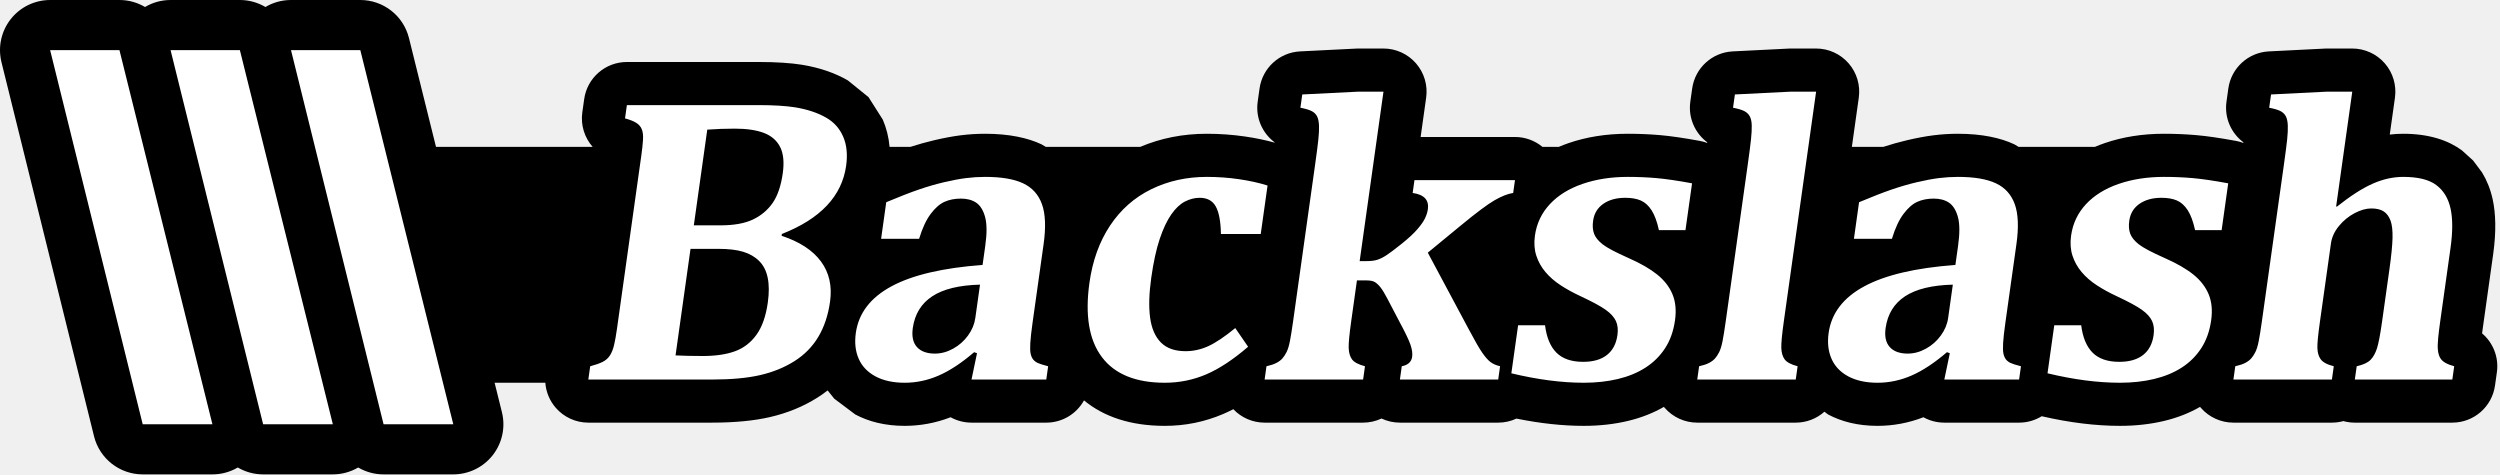
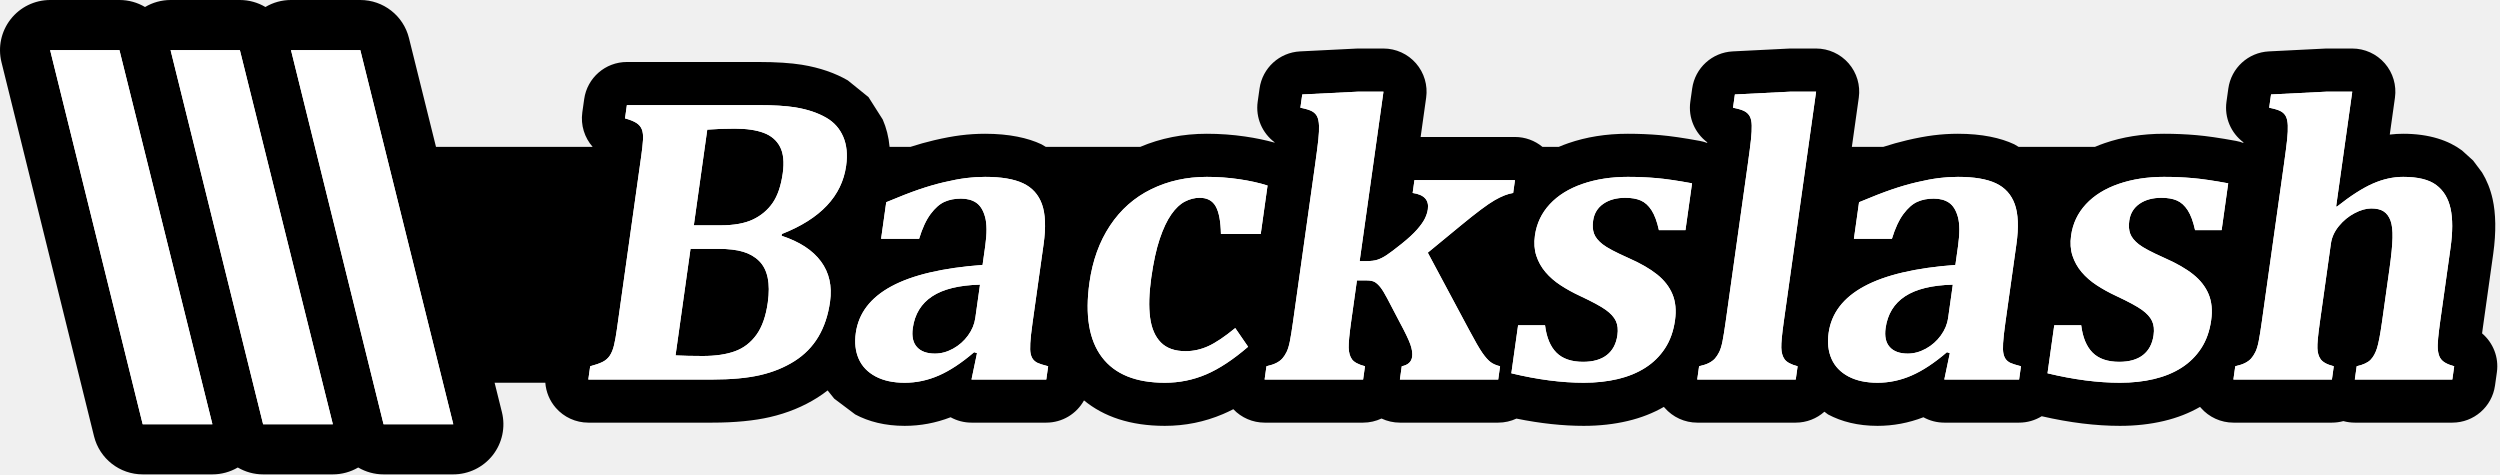
- <svg xmlns="http://www.w3.org/2000/svg" width="100%" height="100%" viewBox="0 0 527 100" style="fill-rule:evenodd">
+ <svg xmlns="http://www.w3.org/2000/svg" width="100%" height="100%" viewBox="0 0 527 100" version="1.1" xml:space="preserve" style="fill-rule:evenodd;clip-rule:evenodd;stroke-linejoin:round;stroke-miterlimit:2;">
  <g id="badge" transform="matrix(2.11562,0,0,2.11562,-210.341,-185.892)">
    <g id="backer" transform="matrix(1.30253,0,0,0.712199,-19.8012,34.8411)">
-       <path d="M109.721,139.857C109.14,140.481 108.472,140.821 107.781,140.821L102.449,140.821C100.685,140.821 99.15,138.622 98.726,135.492L91.645,83.15C91.362,81.057 91.621,78.841 92.348,77.143C93.075,75.445 94.188,74.453 95.367,74.453L100.669,74.453C101.377,74.453 102.048,74.807 102.625,75.433C103.21,74.799 103.883,74.453 104.58,74.453L109.882,74.453C110.59,74.453 111.261,74.807 111.838,75.433C112.422,74.799 113.096,74.453 113.793,74.453L119.095,74.453C120.857,74.453 122.392,76.648 122.817,79.775L124.885,95L136.868,95C136.252,93.718 135.94,91.974 136.078,90.175L136.221,88.319C136.45,85.341 137.843,83.126 139.487,83.126L149.56,83.126C150.921,83.126 152.023,83.265 152.867,83.509L152.882,83.514C154.269,83.928 155.437,84.69 156.39,85.701L157.971,88.041L159.06,91.176C159.334,92.331 159.515,93.604 159.583,95L161.181,95C161.795,94.637 162.399,94.329 162.992,94.073C163.753,93.745 164.429,93.518 165.02,93.382C165.649,93.238 166.272,93.167 166.889,93.167C168.735,93.167 170.163,93.748 171.2,94.641L171.532,95L178.759,95C180.321,93.789 182.017,93.167 183.852,93.167C184.843,93.167 185.821,93.296 186.787,93.553C187.602,93.771 188.35,94.058 189.033,94.408L189.036,94.361C188.1,93.082 187.569,90.935 187.742,88.684L187.885,86.828C188.105,83.963 189.406,81.787 190.986,81.643L195.292,81.249C195.347,81.244 195.402,81.241 195.457,81.241L197.363,81.241C198.318,81.241 199.226,81.998 199.853,83.316C200.479,84.634 200.763,86.384 200.63,88.113L200.207,93.617L207.424,93.617C208.196,93.617 208.938,94.112 209.525,95L210.775,95C211.012,94.815 211.258,94.642 211.512,94.481C212.875,93.621 214.388,93.167 216.055,93.167C216.901,93.167 217.725,93.231 218.526,93.358C219.317,93.484 220.331,93.749 221.568,94.167C221.761,94.233 221.947,94.327 222.125,94.449L222.131,94.361C221.195,93.082 220.664,90.935 220.837,88.684L220.98,86.828C221.2,83.963 222.501,81.788 224.081,81.643L228.371,81.249C228.426,81.244 228.481,81.241 228.536,81.241L230.458,81.241C231.413,81.241 232.321,81.998 232.948,83.316C233.574,84.634 233.858,86.384 233.725,88.113L233.195,95L235.599,95C236.212,94.637 236.816,94.329 237.409,94.073C238.17,93.745 238.846,93.518 239.438,93.382C240.066,93.238 240.689,93.167 241.307,93.167C243.152,93.167 244.58,93.748 245.618,94.641L245.95,95L251.79,95C252.027,94.815 252.273,94.642 252.527,94.481C253.89,93.621 255.403,93.167 257.07,93.167C257.916,93.167 258.74,93.231 259.541,93.358C260.332,93.484 261.346,93.749 262.583,94.167C262.776,94.233 262.962,94.327 263.14,94.449L263.146,94.361C262.21,93.082 261.679,90.935 261.852,88.684L261.994,86.828C262.215,83.963 263.516,81.788 265.095,81.643L269.386,81.249C269.441,81.244 269.496,81.241 269.551,81.241L271.473,81.241C272.428,81.241 273.336,81.998 273.963,83.316C274.589,84.634 274.872,86.384 274.74,88.113L274.343,93.28C274.686,93.204 275.029,93.167 275.37,93.167C277.397,93.167 278.869,94.138 279.869,95.502L280.718,96.91L281.403,98.584C281.764,99.664 282.041,100.902 282.212,102.311C282.451,104.288 282.496,106.849 282.255,109.995L281.466,120.261C281.444,120.545 281.423,120.823 281.405,121.093C282.243,122.395 282.699,124.426 282.537,126.533L282.394,128.39C282.165,131.368 280.772,133.582 279.128,133.582L271.669,133.582C271.37,133.582 271.076,133.508 270.794,133.366C270.513,133.507 270.219,133.582 269.916,133.582L262.381,133.582C261.426,133.582 260.518,132.826 259.891,131.508C259.871,131.464 259.851,131.421 259.831,131.377C259.015,132.236 258.095,132.903 257.064,133.35C256.029,133.798 254.909,134.032 253.703,134.032C251.869,134.032 249.874,133.593 247.718,132.685C247.213,133.256 246.618,133.582 245.987,133.582L240.266,133.582C239.7,133.582 239.152,133.317 238.669,132.828C237.525,133.635 236.354,134.032 235.157,134.032C233.657,134.032 232.403,133.441 231.373,132.437L231.095,132.054C230.509,133.009 229.738,133.582 228.901,133.582L221.366,133.582C220.411,133.582 219.503,132.826 218.876,131.508C218.856,131.464 218.836,131.421 218.816,131.377C218.001,132.236 217.08,132.903 216.049,133.35C215.014,133.798 213.894,134.032 212.688,134.032C211.093,134.032 209.376,133.7 207.537,133.016C207.112,133.38 206.638,133.582 206.141,133.582L198.621,133.582C198.129,133.582 197.649,133.381 197.214,133.006C196.785,133.377 196.307,133.582 195.806,133.582L188.271,133.582C187.364,133.582 186.499,132.9 185.878,131.701C185.611,131.954 185.349,132.181 185.091,132.382C183.684,133.479 182.2,134.032 180.639,134.032C177.993,134.032 175.958,132.735 174.456,130.471C173.889,132.343 172.8,133.582 171.57,133.582L165.849,133.582C165.283,133.582 164.735,133.317 164.251,132.828C163.108,133.635 161.937,134.032 160.739,134.032C159.24,134.032 157.986,133.441 156.956,132.437L155.349,130.226L154.844,129.075C154.598,129.429 154.339,129.762 154.068,130.076C152.996,131.315 151.782,132.236 150.419,132.81C149.241,133.306 147.773,133.582 146.01,133.582L136.537,133.582C135.582,133.582 134.674,132.826 134.048,131.508C133.577,130.518 133.3,129.285 133.248,128L129.369,128L129.928,132.117C130.213,134.211 129.955,136.428 129.228,138.128C128.501,139.828 127.387,140.821 126.207,140.821L120.874,140.821C120.173,140.821 119.508,140.473 118.934,139.857C118.353,140.481 117.685,140.821 116.994,140.821L111.661,140.821C110.96,140.821 110.295,140.473 109.721,139.857Z" />
+       <path d="M109.721,139.857C109.14,140.481 108.472,140.821 107.781,140.821L102.449,140.821C100.685,140.821 99.15,138.622 98.726,135.492L91.645,83.15C91.362,81.057 91.621,78.841 92.348,77.143C93.075,75.445 94.188,74.453 95.367,74.453L100.669,74.453C101.377,74.453 102.048,74.807 102.625,75.433C103.21,74.799 103.883,74.453 104.58,74.453L109.882,74.453C110.59,74.453 111.261,74.807 111.838,75.433C112.422,74.799 113.096,74.453 113.793,74.453L119.095,74.453C120.857,74.453 122.392,76.648 122.817,79.775L124.885,95L136.868,95C136.252,93.718 135.94,91.974 136.078,90.175L136.221,88.319C136.45,85.341 137.843,83.126 139.487,83.126L149.56,83.126C150.921,83.126 152.023,83.265 152.867,83.509L152.882,83.514C154.269,83.928 155.437,84.69 156.39,85.701L157.971,88.041L159.06,91.176C159.334,92.331 159.515,93.604 159.583,95L161.181,95C161.795,94.637 162.399,94.329 162.992,94.073C163.753,93.745 164.429,93.518 165.02,93.382C165.649,93.238 166.272,93.167 166.889,93.167C168.735,93.167 170.163,93.748 171.2,94.641L171.532,95L178.759,95C180.321,93.789 182.017,93.167 183.852,93.167C184.843,93.167 185.821,93.296 186.787,93.553C187.602,93.771 188.35,94.058 189.033,94.408L189.036,94.361C188.1,93.082 187.569,90.935 187.742,88.684L187.885,86.828C188.105,83.963 189.406,81.787 190.986,81.643L195.292,81.249C195.347,81.244 195.402,81.241 195.457,81.241L197.363,81.241C198.318,81.241 199.226,81.998 199.853,83.316C200.479,84.634 200.763,86.384 200.63,88.113L200.207,93.617L207.424,93.617C208.196,93.617 208.938,94.112 209.525,95L210.775,95C211.012,94.815 211.258,94.642 211.512,94.481C212.875,93.621 214.388,93.167 216.055,93.167C216.901,93.167 217.725,93.231 218.526,93.358C219.317,93.484 220.331,93.749 221.568,94.167C221.761,94.233 221.947,94.327 222.125,94.449L222.131,94.361C221.195,93.082 220.664,90.935 220.837,88.684L220.98,86.828C221.2,83.963 222.501,81.788 224.081,81.643L228.371,81.249C228.426,81.244 228.481,81.241 228.536,81.241L230.458,81.241C231.413,81.241 232.321,81.998 232.948,83.316C233.574,84.634 233.858,86.384 233.725,88.113L233.195,95L235.599,95C236.212,94.637 236.816,94.329 237.409,94.073C238.17,93.745 238.846,93.518 239.438,93.382C240.066,93.238 240.689,93.167 241.307,93.167C243.152,93.167 244.58,93.748 245.618,94.641L245.95,95L251.79,95C252.027,94.815 252.273,94.642 252.527,94.481C253.89,93.621 255.403,93.167 257.07,93.167C257.916,93.167 258.74,93.231 259.541,93.358C260.332,93.484 261.346,93.749 262.583,94.167C262.776,94.233 262.962,94.327 263.14,94.449L263.146,94.361C262.21,93.082 261.679,90.935 261.852,88.684L261.994,86.828C262.215,83.963 263.516,81.788 265.095,81.643L269.386,81.249C269.441,81.244 269.496,81.241 269.551,81.241L271.473,81.241C272.428,81.241 273.336,81.998 273.963,83.316C274.589,84.634 274.872,86.384 274.74,88.113L274.343,93.28C274.686,93.204 275.029,93.167 275.37,93.167C277.397,93.167 278.869,94.138 279.869,95.502L280.718,96.91L281.403,98.584C281.764,99.664 282.041,100.902 282.212,102.311C282.451,104.288 282.496,106.849 282.255,109.995L281.466,120.261C281.444,120.545 281.423,120.823 281.405,121.093C282.243,122.395 282.699,124.426 282.537,126.533L282.394,128.39C282.165,131.368 280.772,133.582 279.128,133.582L271.669,133.582C271.37,133.582 271.076,133.508 270.794,133.366C270.513,133.507 270.219,133.582 269.916,133.582L262.381,133.582C261.426,133.582 260.518,132.826 259.891,131.508C259.871,131.464 259.851,131.421 259.831,131.377C259.015,132.236 258.095,132.903 257.064,133.35C256.029,133.798 254.909,134.032 253.703,134.032C251.869,134.032 249.874,133.593 247.718,132.685C247.213,133.256 246.618,133.582 245.987,133.582L240.266,133.582C239.7,133.582 239.152,133.317 238.669,132.828C237.525,133.635 236.354,134.032 235.157,134.032C233.657,134.032 232.403,133.441 231.373,132.437L231.095,132.054C230.509,133.009 229.738,133.582 228.901,133.582L221.366,133.582C220.411,133.582 219.503,132.826 218.876,131.508C218.856,131.464 218.836,131.421 218.816,131.377C218.001,132.236 217.08,132.903 216.049,133.35C215.014,133.798 213.894,134.032 212.688,134.032C211.093,134.032 209.376,133.7 207.537,133.016C207.112,133.38 206.638,133.582 206.141,133.582L198.621,133.582C198.129,133.582 197.649,133.381 197.214,133.006C196.785,133.377 196.307,133.582 195.806,133.582L188.271,133.582C187.364,133.582 186.499,132.9 185.878,131.701C185.611,131.954 185.349,132.181 185.091,132.382C183.684,133.479 182.2,134.032 180.639,134.032C177.993,134.032 175.958,132.735 174.456,130.471C173.889,132.343 172.8,133.582 171.57,133.582L165.849,133.582C165.283,133.582 164.735,133.317 164.251,132.828C163.108,133.635 161.937,134.032 160.739,134.032C159.24,134.032 157.986,133.441 156.956,132.437L155.349,130.226L154.844,129.075C154.598,129.429 154.339,129.762 154.068,130.076C152.996,131.315 151.782,132.236 150.419,132.81C149.241,133.306 147.773,133.582 146.01,133.582L136.537,133.582C135.582,133.582 134.674,132.826 134.048,131.508C133.577,130.518 133.3,129.285 133.248,128L129.369,128L129.928,132.117C130.213,134.211 129.955,136.428 129.228,138.128C128.501,139.828 127.387,140.821 126.207,140.821L120.874,140.821C120.173,140.821 119.508,140.473 118.934,139.857C118.353,140.481 117.685,140.821 116.994,140.821L111.661,140.821C110.96,140.821 110.295,140.473 109.721,139.857ZM166.27,123.866L165.849,127.55L171.57,127.55L171.712,125.694C171.317,125.506 171.049,125.351 170.91,125.23C170.77,125.108 170.657,124.948 170.57,124.751C170.482,124.555 170.418,124.292 170.376,123.964C170.335,123.636 170.325,123.134 170.346,122.459C170.367,121.784 170.425,120.828 170.52,119.59L171.363,108.621C171.546,106.24 171.505,104.374 171.24,103.024C170.974,101.674 170.493,100.699 169.796,100.099C169.099,99.499 168.13,99.199 166.889,99.199C166.407,99.199 165.921,99.255 165.431,99.368C164.94,99.48 164.38,99.673 163.749,99.945C163.118,100.216 162.474,100.559 161.817,100.971C161.159,101.384 160.33,101.974 159.327,102.743L158.934,107.862L161.841,107.862C162.088,106.381 162.382,105.223 162.723,104.388C163.064,103.554 163.417,102.987 163.784,102.687C164.15,102.387 164.57,102.237 165.041,102.237C165.513,102.237 165.903,102.429 166.212,102.813C166.521,103.198 166.746,103.863 166.889,104.81C167.031,105.757 167.036,107.103 166.902,108.846L166.696,111.518C163.65,111.931 161.326,112.929 159.722,114.514C158.119,116.098 157.212,118.268 157,121.025C156.895,122.394 156.968,123.603 157.221,124.653C157.473,125.703 157.902,126.523 158.508,127.114C159.114,127.705 159.857,128 160.739,128C161.631,128 162.5,127.662 163.347,126.987C164.193,126.312 165.094,125.225 166.05,123.725L166.27,123.866ZM166.5,114.275L166.141,118.943C166.075,119.806 165.889,120.622 165.584,121.39C165.279,122.159 164.898,122.773 164.443,123.233C163.987,123.692 163.523,123.922 163.052,123.922C162.437,123.922 161.978,123.617 161.676,123.008C161.375,122.398 161.268,121.512 161.358,120.35C161.508,118.4 162.003,116.918 162.845,115.906C163.687,114.893 164.905,114.35 166.5,114.275ZM250.738,119.956L248.677,119.956L248.161,126.678C250.164,127.559 252.012,128 253.703,128C254.636,128 255.503,127.827 256.304,127.48C257.104,127.133 257.809,126.603 258.417,125.891C259.026,125.178 259.526,124.273 259.918,123.176C260.31,122.08 260.564,120.772 260.681,119.253C260.787,117.865 260.722,116.651 260.484,115.611C260.246,114.57 259.855,113.651 259.311,112.854C258.768,112.057 258.042,111.293 257.135,110.562C256.141,109.756 255.477,109.114 255.145,108.635C254.813,108.157 254.594,107.665 254.49,107.159C254.385,106.653 254.36,106.043 254.415,105.331C254.493,104.318 254.753,103.531 255.196,102.968C255.639,102.406 256.199,102.124 256.876,102.124C257.347,102.124 257.743,102.251 258.061,102.504C258.38,102.757 258.656,103.212 258.887,103.868C259.119,104.524 259.306,105.452 259.45,106.653L261.48,106.653L261.983,100.099C260.874,99.724 259.965,99.48 259.256,99.368C258.547,99.255 257.818,99.199 257.07,99.199C255.798,99.199 254.643,99.527 253.603,100.184C252.563,100.84 251.729,101.787 251.101,103.024C250.473,104.262 250.094,105.724 249.964,107.412C249.885,108.443 249.921,109.381 250.071,110.224C250.222,111.068 250.455,111.832 250.772,112.517C251.088,113.201 251.474,113.815 251.929,114.359C252.385,114.903 252.877,115.4 253.407,115.85C254.349,116.656 255.009,117.308 255.386,117.804C255.763,118.301 256.021,118.822 256.158,119.365C256.296,119.909 256.335,120.565 256.276,121.334C256.182,122.553 255.914,123.481 255.47,124.119C255.026,124.756 254.42,125.075 253.651,125.075C252.759,125.075 252.079,124.648 251.612,123.795C251.144,122.942 250.853,121.662 250.738,119.956ZM116.994,133.808L109.882,81.466L104.58,81.466L111.661,133.808L116.994,133.808ZM200.753,109.803L203.275,106.006C204.469,104.206 205.334,103.024 205.87,102.462C206.405,101.899 206.877,101.562 207.285,101.449L207.424,99.649L199.734,99.649L199.596,101.449C200.471,101.674 200.858,102.434 200.759,103.727C200.727,104.14 200.653,104.567 200.537,105.007C200.422,105.448 200.223,105.963 199.942,106.554C199.661,107.145 199.26,107.82 198.741,108.579C198.221,109.339 197.84,109.864 197.597,110.154C197.354,110.445 197.125,110.656 196.91,110.787C196.695,110.918 196.408,110.984 196.049,110.984L195.541,110.984L197.363,87.274L195.457,87.274L191.151,87.668L191.008,89.524C191.427,89.674 191.727,89.843 191.908,90.03C192.088,90.218 192.218,90.466 192.296,90.775C192.375,91.085 192.42,91.497 192.432,92.013C192.443,92.529 192.428,93.166 192.385,93.926C192.342,94.685 192.258,95.871 192.135,97.483L190.449,119.422C190.356,120.622 190.275,121.545 190.205,122.192C190.135,122.839 190.05,123.345 189.95,123.711C189.85,124.076 189.742,124.376 189.627,124.611C189.512,124.845 189.36,125.051 189.172,125.23C188.984,125.408 188.731,125.562 188.413,125.694L188.271,127.55L195.806,127.55L195.949,125.694C195.445,125.45 195.113,125.126 194.955,124.723C194.796,124.32 194.712,123.781 194.702,123.106C194.693,122.431 194.756,121.203 194.893,119.422L195.334,113.684L196.072,113.684C196.359,113.684 196.576,113.768 196.722,113.937C196.868,114.106 197.01,114.354 197.149,114.682C197.288,115.011 197.462,115.54 197.673,116.272L198.606,119.534C199.021,120.94 199.292,121.976 199.421,122.642C199.549,123.308 199.594,123.884 199.557,124.372C199.502,125.084 199.238,125.525 198.763,125.694L198.621,127.55L206.141,127.55L206.283,125.694C205.986,125.562 205.744,125.37 205.559,125.117C205.373,124.864 205.165,124.437 204.934,123.837C204.704,123.237 204.357,122.14 203.895,120.547L200.753,109.803ZM186.025,120.35C185.214,121.569 184.526,122.412 183.962,122.881C183.398,123.35 182.819,123.584 182.224,123.584C181.404,123.584 180.774,123.176 180.334,122.361C179.895,121.545 179.62,120.383 179.51,118.873C179.401,117.364 179.43,115.512 179.599,113.318C179.768,111.125 179.984,109.31 180.248,107.876C180.512,106.442 180.807,105.298 181.134,104.445C181.461,103.591 181.81,102.991 182.18,102.645C182.55,102.298 182.925,102.124 183.304,102.124C183.878,102.124 184.288,102.527 184.534,103.334C184.779,104.14 184.911,105.424 184.93,107.187L187.975,107.187L188.496,100.409C187.848,100.034 187.12,99.738 186.311,99.523C185.502,99.307 184.682,99.199 183.852,99.199C182.304,99.199 180.886,99.776 179.598,100.929C178.309,102.082 177.259,103.779 176.446,106.02C175.633,108.26 175.108,110.918 174.872,113.993C174.522,118.55 174.839,122.023 175.824,124.414C176.809,126.805 178.414,128 180.639,128C181.746,128 182.799,127.611 183.797,126.833C184.795,126.055 185.865,124.766 187.008,122.965L186.025,120.35ZM107.781,133.808L100.669,81.466L95.367,81.466L102.449,133.808L107.781,133.808ZM240.688,123.866L240.266,127.55L245.987,127.55L246.13,125.694C245.734,125.506 245.466,125.351 245.327,125.23C245.188,125.108 245.074,124.948 244.987,124.751C244.9,124.555 244.835,124.292 244.794,123.964C244.752,123.636 244.742,123.134 244.763,122.459C244.784,121.784 244.843,120.828 244.938,119.59L245.781,108.621C245.964,106.24 245.922,104.374 245.657,103.024C245.392,101.674 244.91,100.699 244.213,100.099C243.516,99.499 242.547,99.199 241.307,99.199C240.825,99.199 240.339,99.255 239.848,99.368C239.358,99.48 238.797,99.673 238.166,99.945C237.535,100.216 236.891,100.559 236.234,100.971C235.577,101.384 234.747,101.974 233.745,102.743L233.351,107.862L236.258,107.862C236.505,106.381 236.799,105.223 237.14,104.388C237.481,103.554 237.835,102.987 238.201,102.687C238.568,102.387 238.987,102.237 239.458,102.237C239.93,102.237 240.32,102.429 240.629,102.813C240.938,103.198 241.164,103.863 241.306,104.81C241.449,105.757 241.453,107.103 241.319,108.846L241.114,111.518C238.068,111.931 235.743,112.929 234.14,114.514C232.537,116.098 231.629,118.268 231.417,121.025C231.312,122.394 231.386,123.603 231.638,124.653C231.891,125.703 232.32,126.523 232.925,127.114C233.531,127.705 234.275,128 235.157,128C236.048,128 236.918,127.662 237.764,126.987C238.611,126.312 239.512,125.225 240.468,123.725L240.688,123.866ZM240.917,114.275L240.558,118.943C240.492,119.806 240.306,120.622 240.001,121.39C239.696,122.159 239.316,122.773 238.86,123.233C238.404,123.692 237.941,123.922 237.469,123.922C236.854,123.922 236.396,123.617 236.094,123.008C235.792,122.398 235.686,121.512 235.775,120.35C235.925,118.4 236.421,116.918 237.262,115.906C238.104,114.893 239.322,114.35 240.917,114.275ZM151.323,107.44L151.343,107.187C154.294,105.068 155.933,101.89 156.258,97.652C156.38,96.077 156.305,94.718 156.034,93.574C155.763,92.43 155.333,91.549 154.745,90.93C154.091,90.236 153.293,89.749 152.351,89.468C151.639,89.261 150.708,89.158 149.56,89.158L139.487,89.158L139.345,91.015C139.72,91.202 140.009,91.413 140.211,91.647C140.413,91.882 140.554,92.186 140.633,92.561C140.712,92.936 140.741,93.424 140.72,94.024C140.7,94.624 140.656,95.365 140.588,96.246L138.725,120.49C138.656,121.39 138.583,122.136 138.507,122.726C138.431,123.317 138.324,123.805 138.187,124.189C138.05,124.573 137.863,124.873 137.626,125.089C137.389,125.305 137.073,125.506 136.68,125.694L136.537,127.55L146.01,127.55C147.476,127.55 148.699,127.344 149.679,126.931C150.66,126.519 151.535,125.867 152.306,124.976C153.076,124.086 153.687,122.947 154.137,121.559C154.587,120.172 154.884,118.54 155.028,116.665C155.197,114.471 154.964,112.592 154.331,111.026C153.698,109.46 152.695,108.265 151.323,107.44ZM146.653,105.977L144.608,105.977L145.636,92.59C146.32,92.496 147.021,92.449 147.739,92.449C148.641,92.449 149.379,92.646 149.954,93.04C150.529,93.433 150.945,94.085 151.203,94.994C151.461,95.904 151.531,97.137 151.411,98.693C151.276,100.455 151.018,101.838 150.639,102.841C150.259,103.845 149.756,104.618 149.13,105.162C148.504,105.706 147.678,105.977 146.653,105.977ZM143.209,124.175L144.355,109.268L146.492,109.268C147.261,109.268 147.892,109.404 148.383,109.676C148.875,109.948 149.283,110.379 149.607,110.97C149.93,111.56 150.147,112.339 150.258,113.304C150.368,114.27 150.371,115.428 150.267,116.778C150.12,118.69 149.831,120.195 149.398,121.292C148.965,122.389 148.416,123.158 147.752,123.598C147.087,124.039 146.268,124.259 145.294,124.259C144.505,124.259 143.81,124.231 143.209,124.175ZM209.723,119.956L207.662,119.956L207.146,126.678C209.149,127.559 210.997,128 212.688,128C213.621,128 214.488,127.827 215.289,127.48C216.09,127.133 216.794,126.603 217.402,125.891C218.011,125.178 218.511,124.273 218.903,123.176C219.295,122.08 219.549,120.772 219.666,119.253C219.772,117.865 219.707,116.651 219.469,115.611C219.231,114.57 218.84,113.651 218.297,112.854C217.753,112.057 217.027,111.293 216.12,110.562C215.126,109.756 214.463,109.114 214.13,108.635C213.798,108.157 213.579,107.665 213.475,107.159C213.37,106.653 213.345,106.043 213.4,105.331C213.478,104.318 213.738,103.531 214.181,102.968C214.624,102.406 215.184,102.124 215.861,102.124C216.332,102.124 216.728,102.251 217.047,102.504C217.365,102.757 217.641,103.212 217.872,103.868C218.104,104.524 218.291,105.452 218.435,106.653L220.465,106.653L220.968,100.099C219.859,99.724 218.95,99.48 218.241,99.368C217.532,99.255 216.803,99.199 216.055,99.199C214.784,99.199 213.628,99.527 212.588,100.184C211.548,100.84 210.714,101.787 210.086,103.024C209.458,104.262 209.079,105.724 208.949,107.412C208.87,108.443 208.906,109.381 209.056,110.224C209.207,111.068 209.44,111.832 209.757,112.517C210.073,113.201 210.459,113.815 210.915,114.359C211.37,114.903 211.862,115.4 212.392,115.85C213.334,116.656 213.994,117.308 214.371,117.804C214.748,118.301 215.006,118.822 215.143,119.365C215.281,119.909 215.32,120.565 215.261,121.334C215.168,122.553 214.899,123.481 214.455,124.119C214.011,124.756 213.405,125.075 212.636,125.075C211.744,125.075 211.065,124.648 210.597,123.795C210.129,122.942 209.838,121.662 209.723,119.956ZM270.298,103.362L270.239,103.334L271.473,87.274L269.551,87.274L265.261,87.668L265.118,89.524C265.537,89.674 265.837,89.843 266.017,90.03C266.198,90.218 266.327,90.466 266.406,90.775C266.485,91.085 266.53,91.497 266.542,92.013C266.553,92.529 266.538,93.166 266.495,93.926C266.452,94.685 266.368,95.871 266.244,97.483L264.558,119.422C264.466,120.622 264.385,121.545 264.315,122.192C264.245,122.839 264.16,123.345 264.06,123.711C263.96,124.076 263.852,124.376 263.737,124.611C263.621,124.845 263.47,125.051 263.282,125.23C263.094,125.408 262.841,125.562 262.523,125.694L262.381,127.55L269.916,127.55L270.059,125.694C269.782,125.562 269.563,125.412 269.401,125.244C269.24,125.075 269.121,124.887 269.045,124.681C268.968,124.475 268.911,124.25 268.874,124.006C268.836,123.762 268.814,123.486 268.807,123.176C268.8,122.867 268.81,122.426 268.839,121.855C268.868,121.283 268.922,120.472 269.003,119.422L269.841,108.509C269.908,107.646 270.111,106.835 270.451,106.076C270.792,105.317 271.191,104.717 271.651,104.276C272.11,103.835 272.535,103.615 272.924,103.615C273.334,103.615 273.654,103.756 273.884,104.037C274.113,104.318 274.286,104.745 274.4,105.317C274.515,105.888 274.566,106.695 274.553,107.735C274.54,108.776 274.461,110.234 274.317,112.109L273.753,119.45C273.616,121.231 273.487,122.469 273.367,123.162C273.247,123.856 273.083,124.4 272.873,124.794C272.663,125.187 272.31,125.487 271.812,125.694L271.669,127.55L279.128,127.55L279.271,125.694C279.004,125.562 278.78,125.403 278.6,125.216C278.42,125.028 278.286,124.798 278.199,124.526C278.112,124.255 278.055,123.903 278.026,123.472C277.998,123.04 278.004,122.464 278.044,121.742C278.084,121.02 278.136,120.247 278.199,119.422L278.988,109.156C279.163,106.887 279.163,105.04 278.991,103.615C278.819,102.19 278.454,101.098 277.897,100.338C277.34,99.579 276.498,99.199 275.37,99.199C274.601,99.199 273.826,99.513 273.045,100.141C272.264,100.77 271.348,101.843 270.298,103.362ZM227.988,119.422L230.458,87.274L228.536,87.274L224.246,87.668L224.103,89.524C224.522,89.674 224.822,89.843 225.002,90.03C225.183,90.218 225.315,90.466 225.399,90.775C225.483,91.085 225.528,91.497 225.534,92.013C225.541,92.529 225.523,93.166 225.48,93.926C225.437,94.685 225.353,95.871 225.229,97.483L223.544,119.422C223.451,120.622 223.37,121.545 223.3,122.192C223.23,122.839 223.145,123.345 223.045,123.711C222.945,124.076 222.837,124.376 222.722,124.611C222.606,124.845 222.455,125.051 222.267,125.23C222.079,125.408 221.826,125.562 221.508,125.694L221.366,127.55L228.901,127.55L229.044,125.694C228.54,125.45 228.208,125.126 228.05,124.723C227.891,124.32 227.807,123.781 227.797,123.106C227.787,122.431 227.851,121.203 227.988,119.422ZM126.207,133.808L119.095,81.466L113.793,81.466L120.874,133.808L126.207,133.808Z" />
    </g>
    <g id="letters" transform="matrix(1.5384,0,0,1.5384,-92.3637,-44.4099)">
-       <path d="M175.29,101.255C176.452,101.637 177.301,102.19 177.837,102.915C178.373,103.64 178.57,104.51 178.427,105.525C178.305,106.394 178.054,107.149 177.673,107.791C177.291,108.433 176.775,108.961 176.122,109.373C175.47,109.785 174.728,110.087 173.899,110.278C173.069,110.469 172.033,110.565 170.792,110.565L162.771,110.565L162.892,109.705C163.225,109.618 163.492,109.525 163.693,109.425C163.894,109.325 164.052,109.186 164.168,109.009C164.284,108.831 164.375,108.605 164.439,108.331C164.504,108.058 164.565,107.713 164.624,107.296L166.201,96.072C166.258,95.664 166.296,95.321 166.313,95.044C166.33,94.766 166.306,94.54 166.239,94.367C166.172,94.193 166.053,94.052 165.882,93.943C165.71,93.835 165.466,93.737 165.148,93.65L165.269,92.791L173.798,92.791C174.77,92.791 175.557,92.839 176.16,92.934C176.958,93.065 177.634,93.29 178.187,93.611C178.685,93.898 179.049,94.306 179.278,94.835C179.508,95.365 179.571,95.994 179.469,96.723C179.193,98.685 177.806,100.157 175.307,101.137L175.29,101.255ZM171.336,100.578C172.204,100.578 172.903,100.452 173.433,100.2C173.964,99.948 174.389,99.59 174.711,99.126C175.032,98.661 175.25,98.021 175.365,97.205C175.466,96.485 175.407,95.914 175.189,95.493C174.97,95.072 174.618,94.77 174.131,94.588C173.644,94.406 173.019,94.315 172.255,94.315C171.648,94.315 171.054,94.336 170.475,94.38L169.604,100.578L171.336,100.578ZM168.42,109.002C168.929,109.028 169.517,109.041 170.186,109.041C171.01,109.041 171.704,108.939 172.266,108.735C172.829,108.531 173.293,108.175 173.66,107.667C174.026,107.16 174.272,106.463 174.396,105.578C174.484,104.953 174.481,104.417 174.388,103.969C174.295,103.522 174.111,103.162 173.837,102.889C173.563,102.615 173.217,102.416 172.801,102.29C172.385,102.164 171.851,102.101 171.2,102.101L169.39,102.101L168.42,109.002ZM187.946,108.859L187.759,108.794C186.95,109.488 186.187,109.992 185.47,110.304C184.754,110.617 184.018,110.773 183.263,110.773C182.516,110.773 181.886,110.636 181.374,110.363C180.861,110.089 180.498,109.709 180.284,109.223C180.07,108.737 180.008,108.177 180.097,107.544C180.276,106.268 181.044,105.263 182.402,104.529C183.759,103.796 185.727,103.334 188.306,103.143L188.48,101.906C188.594,101.098 188.59,100.476 188.469,100.037C188.349,99.599 188.158,99.291 187.896,99.113C187.635,98.935 187.304,98.846 186.905,98.846C186.506,98.846 186.151,98.915 185.841,99.054C185.53,99.193 185.231,99.456 184.942,99.842C184.653,100.228 184.404,100.764 184.195,101.45L181.734,101.45L182.067,99.08C182.916,98.724 183.618,98.451 184.175,98.26C184.731,98.069 185.276,97.91 185.811,97.785C186.345,97.659 186.82,97.57 187.235,97.518C187.65,97.466 188.062,97.44 188.47,97.44C189.52,97.44 190.34,97.578 190.931,97.856C191.521,98.134 191.929,98.585 192.153,99.21C192.378,99.835 192.413,100.699 192.258,101.802L191.544,106.88C191.464,107.453 191.414,107.895 191.397,108.208C191.379,108.52 191.387,108.752 191.422,108.904C191.457,109.056 191.512,109.178 191.586,109.269C191.66,109.36 191.756,109.434 191.874,109.49C191.992,109.547 192.218,109.618 192.553,109.705L192.432,110.565L187.589,110.565L187.946,108.859ZM188.14,104.419C186.79,104.453 185.758,104.705 185.046,105.174C184.333,105.643 183.913,106.328 183.786,107.231C183.711,107.769 183.801,108.18 184.056,108.462C184.312,108.744 184.7,108.885 185.221,108.885C185.62,108.885 186.012,108.779 186.398,108.566C186.784,108.353 187.106,108.069 187.365,107.713C187.623,107.357 187.78,106.979 187.836,106.58L188.14,104.419ZM204.672,107.231L205.504,108.442C204.536,109.275 203.63,109.872 202.785,110.233C201.94,110.593 201.049,110.773 200.112,110.773C198.228,110.773 196.869,110.219 196.035,109.113C195.201,108.006 194.932,106.398 195.229,104.288C195.429,102.865 195.873,101.634 196.561,100.597C197.25,99.56 198.139,98.774 199.23,98.24C200.32,97.706 201.521,97.44 202.832,97.44C203.535,97.44 204.229,97.489 204.914,97.589C205.598,97.689 206.215,97.826 206.764,97.999L206.322,101.137L203.744,101.137C203.729,100.321 203.617,99.727 203.409,99.354C203.201,98.98 202.854,98.794 202.368,98.794C202.047,98.794 201.73,98.874 201.416,99.035C201.103,99.195 200.808,99.473 200.531,99.868C200.254,100.263 200.004,100.792 199.78,101.456C199.557,102.121 199.374,102.96 199.231,103.976C199.088,104.992 199.063,105.849 199.156,106.548C199.249,107.246 199.481,107.785 199.853,108.162C200.226,108.54 200.759,108.729 201.454,108.729C201.957,108.729 202.448,108.62 202.925,108.403C203.403,108.186 203.985,107.795 204.672,107.231ZM217.142,102.348L219.802,107.322C220.193,108.06 220.487,108.568 220.682,108.846C220.877,109.124 221.053,109.321 221.211,109.438C221.368,109.555 221.572,109.644 221.824,109.705L221.703,110.565L215.336,110.565L215.457,109.705C215.859,109.627 216.082,109.423 216.129,109.093C216.161,108.867 216.122,108.601 216.014,108.292C215.905,107.984 215.675,107.505 215.324,106.854L214.533,105.343C214.355,105.005 214.208,104.759 214.09,104.608C213.972,104.456 213.852,104.341 213.728,104.262C213.605,104.184 213.421,104.145 213.178,104.145L212.553,104.145L212.18,106.802C212.064,107.626 212.01,108.195 212.018,108.507C212.027,108.82 212.098,109.069 212.232,109.256C212.367,109.443 212.647,109.592 213.074,109.705L212.953,110.565L206.573,110.565L206.694,109.705C206.963,109.644 207.177,109.573 207.336,109.49C207.495,109.408 207.624,109.312 207.721,109.204C207.819,109.095 207.91,108.956 207.995,108.787C208.079,108.618 208.151,108.384 208.211,108.084C208.27,107.785 208.339,107.357 208.417,106.802L209.844,96.645C209.949,95.899 210.02,95.35 210.056,94.998C210.093,94.647 210.106,94.351 210.096,94.113C210.086,93.874 210.048,93.683 209.981,93.54C209.915,93.397 209.805,93.282 209.652,93.195C209.5,93.108 209.246,93.03 208.891,92.96L209.012,92.101L212.657,91.919L214.272,91.919L212.729,102.895L213.159,102.895C213.463,102.895 213.706,102.865 213.888,102.804C214.07,102.743 214.264,102.646 214.469,102.511C214.675,102.377 214.998,102.134 215.438,101.782C215.878,101.43 216.217,101.118 216.455,100.844C216.693,100.571 216.861,100.332 216.959,100.128C217.057,99.924 217.12,99.727 217.147,99.536C217.231,98.937 216.903,98.585 216.162,98.481L216.279,97.648L222.789,97.648L222.672,98.481C222.326,98.533 221.927,98.69 221.474,98.95C221.02,99.21 220.288,99.757 219.277,100.591L217.142,102.348ZM224.736,107.049C224.834,107.839 225.08,108.431 225.476,108.826C225.872,109.221 226.448,109.419 227.203,109.419C227.854,109.419 228.367,109.271 228.743,108.976C229.119,108.681 229.346,108.251 229.425,107.687C229.475,107.331 229.442,107.027 229.326,106.775C229.209,106.524 228.991,106.283 228.672,106.053C228.353,105.823 227.794,105.521 226.996,105.148C226.548,104.94 226.131,104.709 225.745,104.458C225.36,104.206 225.033,103.922 224.765,103.605C224.497,103.288 224.299,102.934 224.172,102.544C224.044,102.153 224.014,101.719 224.081,101.242C224.191,100.46 224.512,99.783 225.044,99.21C225.576,98.637 226.282,98.199 227.162,97.895C228.043,97.591 229.021,97.44 230.097,97.44C230.731,97.44 231.348,97.466 231.948,97.518C232.549,97.57 233.318,97.683 234.258,97.856L233.831,100.89L232.112,100.89C231.991,100.334 231.832,99.905 231.636,99.601C231.44,99.297 231.207,99.087 230.937,98.969C230.667,98.852 230.332,98.794 229.933,98.794C229.36,98.794 228.886,98.924 228.511,99.184C228.136,99.445 227.915,99.809 227.85,100.278C227.803,100.608 227.824,100.89 227.913,101.124C228.001,101.359 228.186,101.587 228.468,101.808C228.749,102.029 229.311,102.327 230.152,102.7C230.921,103.038 231.535,103.392 231.995,103.761C232.456,104.13 232.787,104.555 232.988,105.037C233.189,105.519 233.245,106.081 233.155,106.723C233.056,107.427 232.841,108.032 232.509,108.54C232.177,109.048 231.753,109.466 231.238,109.796C230.723,110.126 230.127,110.371 229.449,110.532C228.771,110.693 228.037,110.773 227.247,110.773C225.815,110.773 224.25,110.569 222.554,110.161L222.992,107.049L224.736,107.049ZM240.201,106.802C240.085,107.626 240.031,108.195 240.039,108.507C240.047,108.82 240.119,109.069 240.253,109.256C240.387,109.443 240.668,109.592 241.095,109.705L240.974,110.565L234.594,110.565L234.715,109.705C234.984,109.644 235.198,109.573 235.357,109.49C235.516,109.408 235.644,109.312 235.742,109.204C235.84,109.095 235.931,108.956 236.016,108.787C236.1,108.618 236.172,108.384 236.232,108.084C236.291,107.785 236.36,107.357 236.438,106.802L237.865,96.645C237.97,95.899 238.041,95.35 238.077,94.998C238.114,94.647 238.129,94.351 238.124,94.113C238.118,93.874 238.08,93.683 238.009,93.54C237.938,93.397 237.826,93.282 237.673,93.195C237.52,93.108 237.267,93.03 236.912,92.96L237.033,92.101L240.665,91.919L242.293,91.919L240.201,106.802ZM250.953,108.859L250.767,108.794C249.958,109.488 249.195,109.992 248.478,110.304C247.762,110.617 247.026,110.773 246.27,110.773C245.524,110.773 244.894,110.636 244.381,110.363C243.869,110.089 243.505,109.709 243.292,109.223C243.078,108.737 243.015,108.177 243.104,107.544C243.284,106.268 244.052,105.263 245.41,104.529C246.767,103.796 248.735,103.334 251.314,103.143L251.488,101.906C251.601,101.098 251.598,100.476 251.477,100.037C251.356,99.599 251.165,99.291 250.904,99.113C250.642,98.935 250.312,98.846 249.913,98.846C249.513,98.846 249.159,98.915 248.848,99.054C248.538,99.193 248.239,99.456 247.95,99.842C247.661,100.228 247.412,100.764 247.203,101.45L244.742,101.45L245.075,99.08C245.924,98.724 246.626,98.451 247.183,98.26C247.739,98.069 248.284,97.91 248.818,97.785C249.353,97.659 249.827,97.57 250.243,97.518C250.658,97.466 251.07,97.44 251.478,97.44C252.528,97.44 253.348,97.578 253.939,97.856C254.529,98.134 254.936,98.585 255.161,99.21C255.386,99.835 255.421,100.699 255.266,101.802L254.552,106.88C254.471,107.453 254.422,107.895 254.404,108.208C254.386,108.52 254.395,108.752 254.43,108.904C254.465,109.056 254.52,109.178 254.594,109.269C254.668,109.36 254.764,109.434 254.882,109.49C255,109.547 255.226,109.618 255.561,109.705L255.44,110.565L250.597,110.565L250.953,108.859ZM251.148,104.419C249.797,104.453 248.766,104.705 248.053,105.174C247.341,105.643 246.921,106.328 246.794,107.231C246.719,107.769 246.808,108.18 247.064,108.462C247.319,108.744 247.708,108.885 248.228,108.885C248.628,108.885 249.02,108.779 249.406,108.566C249.792,108.353 250.114,108.069 250.372,107.713C250.631,107.357 250.788,106.979 250.844,106.58L251.148,104.419ZM259.463,107.049C259.56,107.839 259.807,108.431 260.203,108.826C260.599,109.221 261.174,109.419 261.929,109.419C262.581,109.419 263.094,109.271 263.47,108.976C263.845,108.681 264.073,108.251 264.152,107.687C264.202,107.331 264.169,107.027 264.052,106.775C263.936,106.524 263.718,106.283 263.399,106.053C263.079,105.823 262.521,105.521 261.722,105.148C261.274,104.94 260.857,104.709 260.472,104.458C260.086,104.206 259.759,103.922 259.491,103.605C259.223,103.288 259.026,102.934 258.898,102.544C258.771,102.153 258.741,101.719 258.808,101.242C258.918,100.46 259.238,99.783 259.77,99.21C260.302,98.637 261.008,98.199 261.889,97.895C262.769,97.591 263.748,97.44 264.824,97.44C265.458,97.44 266.075,97.466 266.675,97.518C267.275,97.57 268.045,97.683 268.984,97.856L268.558,100.89L266.839,100.89C266.717,100.334 266.559,99.905 266.363,99.601C266.167,99.297 265.934,99.087 265.664,98.969C265.394,98.852 265.059,98.794 264.66,98.794C264.087,98.794 263.613,98.924 263.238,99.184C262.862,99.445 262.642,99.809 262.576,100.278C262.53,100.608 262.551,100.89 262.639,101.124C262.728,101.359 262.913,101.587 263.194,101.808C263.476,102.029 264.037,102.327 264.879,102.7C265.647,103.038 266.262,103.392 266.722,103.761C267.182,104.13 267.513,104.555 267.715,105.037C267.916,105.519 267.971,106.081 267.881,106.723C267.782,107.427 267.567,108.032 267.235,108.54C266.903,109.048 266.48,109.466 265.965,109.796C265.45,110.126 264.853,110.371 264.175,110.532C263.497,110.693 262.763,110.773 261.974,110.773C260.541,110.773 258.977,110.569 257.281,110.161L257.718,107.049L259.463,107.049ZM276.024,99.367C276.913,98.663 277.688,98.167 278.35,97.876C279.011,97.585 279.668,97.44 280.319,97.44C281.274,97.44 281.987,97.615 282.458,97.967C282.93,98.318 283.238,98.824 283.384,99.484C283.53,100.144 283.53,100.999 283.382,102.049L282.714,106.802C282.66,107.183 282.616,107.542 282.583,107.876C282.549,108.21 282.544,108.477 282.568,108.677C282.592,108.876 282.64,109.039 282.714,109.165C282.787,109.291 282.9,109.397 283.053,109.484C283.206,109.571 283.395,109.644 283.621,109.705L283.5,110.565L277.185,110.565L277.306,109.705C277.727,109.61 278.027,109.471 278.204,109.288C278.382,109.106 278.521,108.854 278.623,108.533C278.724,108.212 278.833,107.639 278.949,106.815L279.427,103.416C279.549,102.548 279.615,101.873 279.627,101.391C279.638,100.91 279.595,100.536 279.498,100.272C279.4,100.007 279.254,99.809 279.06,99.679C278.866,99.549 278.595,99.484 278.248,99.484C277.918,99.484 277.558,99.586 277.169,99.79C276.781,99.994 276.442,100.272 276.154,100.623C275.866,100.975 275.694,101.35 275.638,101.749L274.927,106.802C274.859,107.288 274.813,107.663 274.789,107.928C274.765,108.193 274.755,108.397 274.761,108.54C274.767,108.683 274.786,108.811 274.818,108.924C274.85,109.037 274.898,109.141 274.963,109.236C275.028,109.332 275.128,109.419 275.265,109.497C275.401,109.575 275.587,109.644 275.821,109.705L275.701,110.565L269.321,110.565L269.441,109.705C269.71,109.644 269.924,109.573 270.083,109.49C270.243,109.408 270.371,109.312 270.469,109.204C270.566,109.095 270.658,108.956 270.742,108.787C270.827,108.618 270.899,108.384 270.958,108.084C271.018,107.785 271.086,107.357 271.164,106.802L272.592,96.645C272.697,95.899 272.767,95.35 272.804,94.998C272.84,94.647 272.853,94.351 272.844,94.113C272.834,93.874 272.795,93.683 272.729,93.54C272.662,93.397 272.552,93.282 272.4,93.195C272.247,93.108 271.993,93.03 271.638,92.96L271.759,92.101L275.392,91.919L277.019,91.919L275.974,99.354L276.024,99.367ZM154.025,113.462L149.51,113.462L143.514,89.23L148.003,89.23L154.025,113.462ZM146.224,113.462L141.709,113.462L135.714,89.23L140.203,89.23L146.224,113.462ZM138.424,113.462L133.909,113.462L127.913,89.23L132.403,89.23L138.424,113.462Z" style="fill:#fff" />
+       <path d="M175.29,101.255C176.452,101.637 177.301,102.19 177.837,102.915C178.373,103.64 178.57,104.51 178.427,105.525C178.305,106.394 178.054,107.149 177.673,107.791C177.291,108.433 176.775,108.961 176.122,109.373C175.47,109.785 174.728,110.087 173.899,110.278C173.069,110.469 172.033,110.565 170.792,110.565L162.771,110.565L162.892,109.705C163.225,109.618 163.492,109.525 163.693,109.425C163.894,109.325 164.052,109.186 164.168,109.009C164.284,108.831 164.375,108.605 164.439,108.331C164.504,108.058 164.565,107.713 164.624,107.296L166.201,96.072C166.258,95.664 166.296,95.321 166.313,95.044C166.33,94.766 166.306,94.54 166.239,94.367C166.172,94.193 166.053,94.052 165.882,93.943C165.71,93.835 165.466,93.737 165.148,93.65L165.269,92.791L173.798,92.791C174.77,92.791 175.557,92.839 176.16,92.934C176.958,93.065 177.634,93.29 178.187,93.611C178.685,93.898 179.049,94.306 179.278,94.835C179.508,95.365 179.571,95.994 179.469,96.723C179.193,98.685 177.806,100.157 175.307,101.137L175.29,101.255ZM171.336,100.578C172.204,100.578 172.903,100.452 173.433,100.2C173.964,99.948 174.389,99.59 174.711,99.126C175.032,98.661 175.25,98.021 175.365,97.205C175.466,96.485 175.407,95.914 175.189,95.493C174.97,95.072 174.618,94.77 174.131,94.588C173.644,94.406 173.019,94.315 172.255,94.315C171.648,94.315 171.054,94.336 170.475,94.38L169.604,100.578L171.336,100.578ZM168.42,109.002C168.929,109.028 169.517,109.041 170.186,109.041C171.01,109.041 171.704,108.939 172.266,108.735C172.829,108.531 173.293,108.175 173.66,107.667C174.026,107.16 174.272,106.463 174.396,105.578C174.484,104.953 174.481,104.417 174.388,103.969C174.295,103.522 174.111,103.162 173.837,102.889C173.563,102.615 173.217,102.416 172.801,102.29C172.385,102.164 171.851,102.101 171.2,102.101L169.39,102.101L168.42,109.002ZM187.946,108.859L187.759,108.794C186.95,109.488 186.187,109.992 185.47,110.304C184.754,110.617 184.018,110.773 183.263,110.773C182.516,110.773 181.886,110.636 181.374,110.363C180.861,110.089 180.498,109.709 180.284,109.223C180.07,108.737 180.008,108.177 180.097,107.544C180.276,106.268 181.044,105.263 182.402,104.529C183.759,103.796 185.727,103.334 188.306,103.143L188.48,101.906C188.594,101.098 188.59,100.476 188.469,100.037C188.349,99.599 188.158,99.291 187.896,99.113C187.635,98.935 187.304,98.846 186.905,98.846C186.506,98.846 186.151,98.915 185.841,99.054C185.53,99.193 185.231,99.456 184.942,99.842C184.653,100.228 184.404,100.764 184.195,101.45L181.734,101.45L182.067,99.08C182.916,98.724 183.618,98.451 184.175,98.26C184.731,98.069 185.276,97.91 185.811,97.785C186.345,97.659 186.82,97.57 187.235,97.518C187.65,97.466 188.062,97.44 188.47,97.44C189.52,97.44 190.34,97.578 190.931,97.856C191.521,98.134 191.929,98.585 192.153,99.21C192.378,99.835 192.413,100.699 192.258,101.802L191.544,106.88C191.464,107.453 191.414,107.895 191.397,108.208C191.379,108.52 191.387,108.752 191.422,108.904C191.457,109.056 191.512,109.178 191.586,109.269C191.66,109.36 191.756,109.434 191.874,109.49C191.992,109.547 192.218,109.618 192.553,109.705L192.432,110.565L187.589,110.565L187.946,108.859ZM188.14,104.419C186.79,104.453 185.758,104.705 185.046,105.174C184.333,105.643 183.913,106.328 183.786,107.231C183.711,107.769 183.801,108.18 184.056,108.462C184.312,108.744 184.7,108.885 185.221,108.885C185.62,108.885 186.012,108.779 186.398,108.566C186.784,108.353 187.106,108.069 187.365,107.713C187.623,107.357 187.78,106.979 187.836,106.58L188.14,104.419ZM204.672,107.231L205.504,108.442C204.536,109.275 203.63,109.872 202.785,110.233C201.94,110.593 201.049,110.773 200.112,110.773C198.228,110.773 196.869,110.219 196.035,109.113C195.201,108.006 194.932,106.398 195.229,104.288C195.429,102.865 195.873,101.634 196.561,100.597C197.25,99.56 198.139,98.774 199.23,98.24C200.32,97.706 201.521,97.44 202.832,97.44C203.535,97.44 204.229,97.489 204.914,97.589C205.598,97.689 206.215,97.826 206.764,97.999L206.322,101.137L203.744,101.137C203.729,100.321 203.617,99.727 203.409,99.354C203.201,98.98 202.854,98.794 202.368,98.794C202.047,98.794 201.73,98.874 201.416,99.035C201.103,99.195 200.808,99.473 200.531,99.868C200.254,100.263 200.004,100.792 199.78,101.456C199.557,102.121 199.374,102.96 199.231,103.976C199.088,104.992 199.063,105.849 199.156,106.548C199.249,107.246 199.481,107.785 199.853,108.162C200.226,108.54 200.759,108.729 201.454,108.729C201.957,108.729 202.448,108.62 202.925,108.403C203.403,108.186 203.985,107.795 204.672,107.231ZM217.142,102.348L219.802,107.322C220.193,108.06 220.487,108.568 220.682,108.846C220.877,109.124 221.053,109.321 221.211,109.438C221.368,109.555 221.572,109.644 221.824,109.705L221.703,110.565L215.336,110.565L215.457,109.705C215.859,109.627 216.082,109.423 216.129,109.093C216.161,108.867 216.122,108.601 216.014,108.292C215.905,107.984 215.675,107.505 215.324,106.854L214.533,105.343C214.355,105.005 214.208,104.759 214.09,104.608C213.972,104.456 213.852,104.341 213.728,104.262C213.605,104.184 213.421,104.145 213.178,104.145L212.553,104.145L212.18,106.802C212.064,107.626 212.01,108.195 212.018,108.507C212.027,108.82 212.098,109.069 212.232,109.256C212.367,109.443 212.647,109.592 213.074,109.705L212.953,110.565L206.573,110.565L206.694,109.705C206.963,109.644 207.177,109.573 207.336,109.49C207.495,109.408 207.624,109.312 207.721,109.204C207.819,109.095 207.91,108.956 207.995,108.787C208.079,108.618 208.151,108.384 208.211,108.084C208.27,107.785 208.339,107.357 208.417,106.802L209.844,96.645C209.949,95.899 210.02,95.35 210.056,94.998C210.093,94.647 210.106,94.351 210.096,94.113C210.086,93.874 210.048,93.683 209.981,93.54C209.915,93.397 209.805,93.282 209.652,93.195C209.5,93.108 209.246,93.03 208.891,92.96L209.012,92.101L212.657,91.919L214.272,91.919L212.729,102.895L213.159,102.895C213.463,102.895 213.706,102.865 213.888,102.804C214.07,102.743 214.264,102.646 214.469,102.511C214.675,102.377 214.998,102.134 215.438,101.782C215.878,101.43 216.217,101.118 216.455,100.844C216.693,100.571 216.861,100.332 216.959,100.128C217.057,99.924 217.12,99.727 217.147,99.536C217.231,98.937 216.903,98.585 216.162,98.481L216.279,97.648L222.789,97.648L222.672,98.481C222.326,98.533 221.927,98.69 221.474,98.95C221.02,99.21 220.288,99.757 219.277,100.591L217.142,102.348ZM224.736,107.049C224.834,107.839 225.08,108.431 225.476,108.826C225.872,109.221 226.448,109.419 227.203,109.419C227.854,109.419 228.367,109.271 228.743,108.976C229.119,108.681 229.346,108.251 229.425,107.687C229.475,107.331 229.442,107.027 229.326,106.775C229.209,106.524 228.991,106.283 228.672,106.053C228.353,105.823 227.794,105.521 226.996,105.148C226.548,104.94 226.131,104.709 225.745,104.458C225.36,104.206 225.033,103.922 224.765,103.605C224.497,103.288 224.299,102.934 224.172,102.544C224.044,102.153 224.014,101.719 224.081,101.242C224.191,100.46 224.512,99.783 225.044,99.21C225.576,98.637 226.282,98.199 227.162,97.895C228.043,97.591 229.021,97.44 230.097,97.44C230.731,97.44 231.348,97.466 231.948,97.518C232.549,97.57 233.318,97.683 234.258,97.856L233.831,100.89L232.112,100.89C231.991,100.334 231.832,99.905 231.636,99.601C231.44,99.297 231.207,99.087 230.937,98.969C230.667,98.852 230.332,98.794 229.933,98.794C229.36,98.794 228.886,98.924 228.511,99.184C228.136,99.445 227.915,99.809 227.85,100.278C227.803,100.608 227.824,100.89 227.913,101.124C228.001,101.359 228.186,101.587 228.468,101.808C228.749,102.029 229.311,102.327 230.152,102.7C230.921,103.038 231.535,103.392 231.995,103.761C232.456,104.13 232.787,104.555 232.988,105.037C233.189,105.519 233.245,106.081 233.155,106.723C233.056,107.427 232.841,108.032 232.509,108.54C232.177,109.048 231.753,109.466 231.238,109.796C230.723,110.126 230.127,110.371 229.449,110.532C228.771,110.693 228.037,110.773 227.247,110.773C225.815,110.773 224.25,110.569 222.554,110.161L222.992,107.049L224.736,107.049ZM240.201,106.802C240.085,107.626 240.031,108.195 240.039,108.507C240.047,108.82 240.119,109.069 240.253,109.256C240.387,109.443 240.668,109.592 241.095,109.705L240.974,110.565L234.594,110.565L234.715,109.705C234.984,109.644 235.198,109.573 235.357,109.49C235.516,109.408 235.644,109.312 235.742,109.204C235.84,109.095 235.931,108.956 236.016,108.787C236.1,108.618 236.172,108.384 236.232,108.084C236.291,107.785 236.36,107.357 236.438,106.802L237.865,96.645C237.97,95.899 238.041,95.35 238.077,94.998C238.114,94.647 238.129,94.351 238.124,94.113C238.118,93.874 238.08,93.683 238.009,93.54C237.938,93.397 237.826,93.282 237.673,93.195C237.52,93.108 237.267,93.03 236.912,92.96L237.033,92.101L240.665,91.919L242.293,91.919L240.201,106.802ZM250.953,108.859L250.767,108.794C249.958,109.488 249.195,109.992 248.478,110.304C247.762,110.617 247.026,110.773 246.27,110.773C245.524,110.773 244.894,110.636 244.381,110.363C243.869,110.089 243.505,109.709 243.292,109.223C243.078,108.737 243.015,108.177 243.104,107.544C243.284,106.268 244.052,105.263 245.41,104.529C246.767,103.796 248.735,103.334 251.314,103.143L251.488,101.906C251.601,101.098 251.598,100.476 251.477,100.037C251.356,99.599 251.165,99.291 250.904,99.113C250.642,98.935 250.312,98.846 249.913,98.846C249.513,98.846 249.159,98.915 248.848,99.054C248.538,99.193 248.239,99.456 247.95,99.842C247.661,100.228 247.412,100.764 247.203,101.45L244.742,101.45L245.075,99.08C245.924,98.724 246.626,98.451 247.183,98.26C247.739,98.069 248.284,97.91 248.818,97.785C249.353,97.659 249.827,97.57 250.243,97.518C250.658,97.466 251.07,97.44 251.478,97.44C252.528,97.44 253.348,97.578 253.939,97.856C254.529,98.134 254.936,98.585 255.161,99.21C255.386,99.835 255.421,100.699 255.266,101.802L254.552,106.88C254.471,107.453 254.422,107.895 254.404,108.208C254.386,108.52 254.395,108.752 254.43,108.904C254.465,109.056 254.52,109.178 254.594,109.269C254.668,109.36 254.764,109.434 254.882,109.49C255,109.547 255.226,109.618 255.561,109.705L255.44,110.565L250.597,110.565L250.953,108.859ZM251.148,104.419C249.797,104.453 248.766,104.705 248.053,105.174C247.341,105.643 246.921,106.328 246.794,107.231C246.719,107.769 246.808,108.18 247.064,108.462C247.319,108.744 247.708,108.885 248.228,108.885C248.628,108.885 249.02,108.779 249.406,108.566C249.792,108.353 250.114,108.069 250.372,107.713C250.631,107.357 250.788,106.979 250.844,106.58L251.148,104.419ZM259.463,107.049C259.56,107.839 259.807,108.431 260.203,108.826C260.599,109.221 261.174,109.419 261.929,109.419C262.581,109.419 263.094,109.271 263.47,108.976C263.845,108.681 264.073,108.251 264.152,107.687C264.202,107.331 264.169,107.027 264.052,106.775C263.936,106.524 263.718,106.283 263.399,106.053C263.079,105.823 262.521,105.521 261.722,105.148C261.274,104.94 260.857,104.709 260.472,104.458C260.086,104.206 259.759,103.922 259.491,103.605C259.223,103.288 259.026,102.934 258.898,102.544C258.771,102.153 258.741,101.719 258.808,101.242C258.918,100.46 259.238,99.783 259.77,99.21C260.302,98.637 261.008,98.199 261.889,97.895C262.769,97.591 263.748,97.44 264.824,97.44C265.458,97.44 266.075,97.466 266.675,97.518C267.275,97.57 268.045,97.683 268.984,97.856L268.558,100.89L266.839,100.89C266.717,100.334 266.559,99.905 266.363,99.601C266.167,99.297 265.934,99.087 265.664,98.969C265.394,98.852 265.059,98.794 264.66,98.794C264.087,98.794 263.613,98.924 263.238,99.184C262.862,99.445 262.642,99.809 262.576,100.278C262.53,100.608 262.551,100.89 262.639,101.124C262.728,101.359 262.913,101.587 263.194,101.808C263.476,102.029 264.037,102.327 264.879,102.7C265.647,103.038 266.262,103.392 266.722,103.761C267.182,104.13 267.513,104.555 267.715,105.037C267.916,105.519 267.971,106.081 267.881,106.723C267.782,107.427 267.567,108.032 267.235,108.54C266.903,109.048 266.48,109.466 265.965,109.796C265.45,110.126 264.853,110.371 264.175,110.532C263.497,110.693 262.763,110.773 261.974,110.773C260.541,110.773 258.977,110.569 257.281,110.161L257.718,107.049L259.463,107.049ZM276.024,99.367C276.913,98.663 277.688,98.167 278.35,97.876C279.011,97.585 279.668,97.44 280.319,97.44C281.274,97.44 281.987,97.615 282.458,97.967C282.93,98.318 283.238,98.824 283.384,99.484C283.53,100.144 283.53,100.999 283.382,102.049L282.714,106.802C282.66,107.183 282.616,107.542 282.583,107.876C282.549,108.21 282.544,108.477 282.568,108.677C282.592,108.876 282.64,109.039 282.714,109.165C282.787,109.291 282.9,109.397 283.053,109.484C283.206,109.571 283.395,109.644 283.621,109.705L283.5,110.565L277.185,110.565L277.306,109.705C277.727,109.61 278.027,109.471 278.204,109.288C278.382,109.106 278.521,108.854 278.623,108.533C278.724,108.212 278.833,107.639 278.949,106.815L279.427,103.416C279.549,102.548 279.615,101.873 279.627,101.391C279.638,100.91 279.595,100.536 279.498,100.272C279.4,100.007 279.254,99.809 279.06,99.679C278.866,99.549 278.595,99.484 278.248,99.484C277.918,99.484 277.558,99.586 277.169,99.79C276.781,99.994 276.442,100.272 276.154,100.623C275.866,100.975 275.694,101.35 275.638,101.749L274.927,106.802C274.859,107.288 274.813,107.663 274.789,107.928C274.765,108.193 274.755,108.397 274.761,108.54C274.767,108.683 274.786,108.811 274.818,108.924C274.85,109.037 274.898,109.141 274.963,109.236C275.028,109.332 275.128,109.419 275.265,109.497C275.401,109.575 275.587,109.644 275.821,109.705L275.701,110.565L269.321,110.565L269.441,109.705C269.71,109.644 269.924,109.573 270.083,109.49C270.243,109.408 270.371,109.312 270.469,109.204C270.566,109.095 270.658,108.956 270.742,108.787C270.827,108.618 270.899,108.384 270.958,108.084C271.018,107.785 271.086,107.357 271.164,106.802L272.592,96.645C272.697,95.899 272.767,95.35 272.804,94.998C272.84,94.647 272.853,94.351 272.844,94.113C272.834,93.874 272.795,93.683 272.729,93.54C272.662,93.397 272.552,93.282 272.4,93.195C272.247,93.108 271.993,93.03 271.638,92.96L271.759,92.101L275.392,91.919L277.019,91.919L275.974,99.354L276.024,99.367ZM154.025,113.462L149.51,113.462L143.514,89.23L148.003,89.23L154.025,113.462ZM146.224,113.462L141.709,113.462L135.714,89.23L140.203,89.23L146.224,113.462ZM138.424,113.462L133.909,113.462L127.913,89.23L132.403,89.23L138.424,113.462Z" style="fill:white;" />
    </g>
  </g>
</svg>
